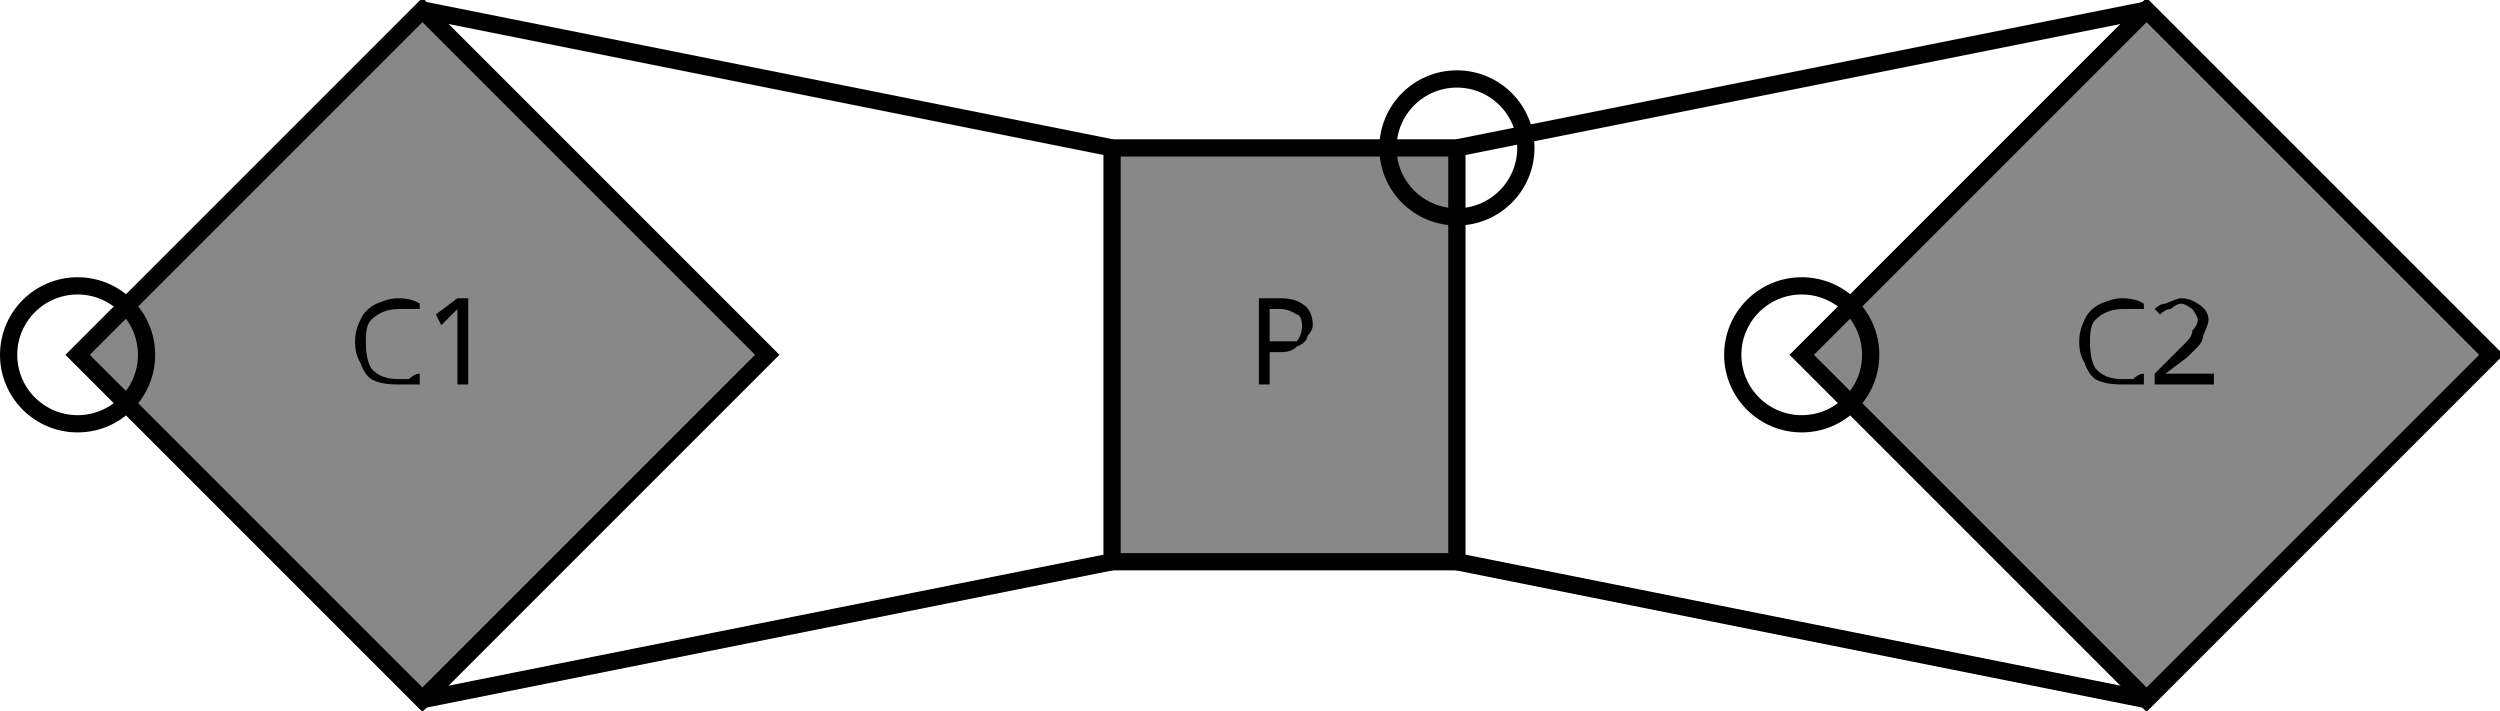
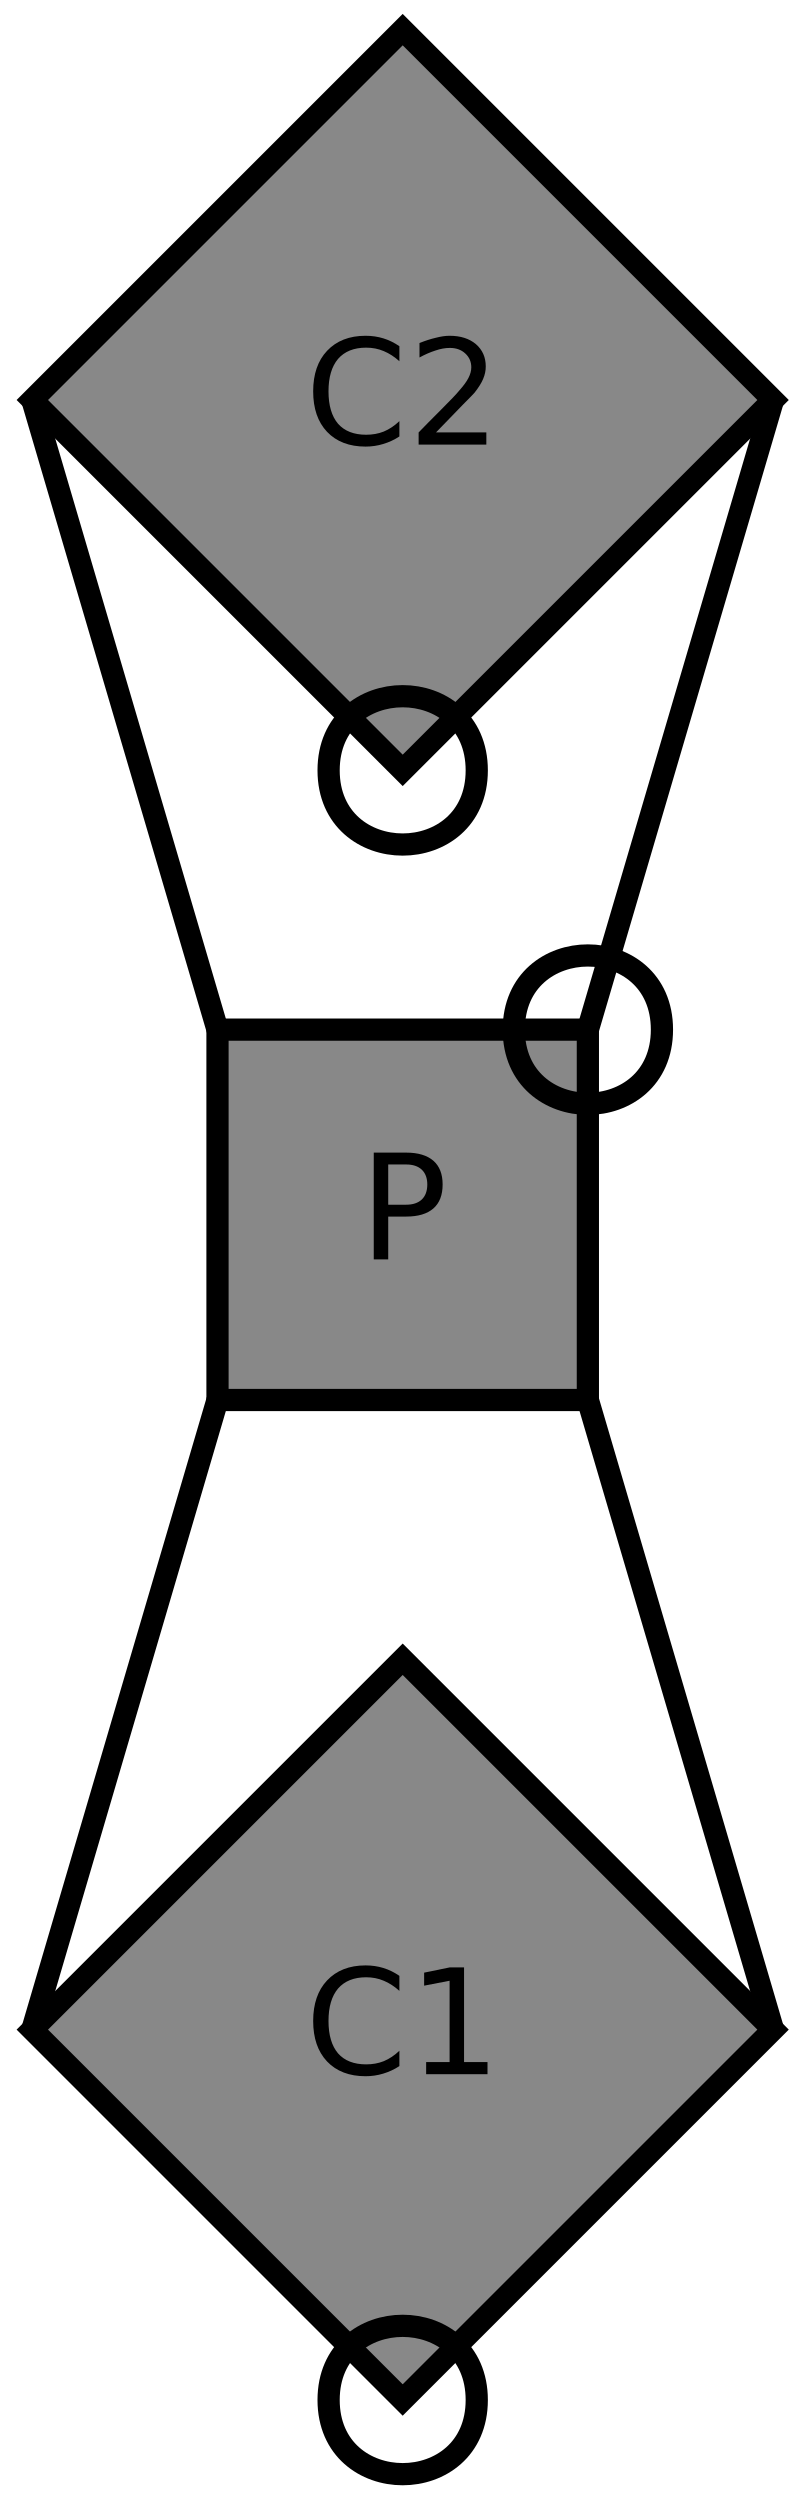
- <svg xmlns="http://www.w3.org/2000/svg" width="7.250cm" height="2.059cm" viewBox="9.775 9.971 7.250 2.059">
-   <g id="Background">
-     <polygon fill="#888888" stroke="#000000" stroke-width="0.050" points="11.000,10.000 12.000,11.000 11.000,12.000 10.000,11.000 " />
-     <text x="11.000" y="11.086" fill="#000000" text-anchor="middle" font-size="0.35" font-family="sans" font-style="normal" font-weight="400">
- C1</text>
-     <polygon fill="#888888" stroke="#000000" stroke-width="0.050" points="16.000,10.000 17.000,11.000 16.000,12.000 15.000,11.000 " />
-     <text x="16.000" y="11.086" fill="#000000" text-anchor="middle" font-size="0.35" font-family="sans" font-style="normal" font-weight="400">
- C2</text>
-     <line x1="11.000" y1="10.000" x2="13.000" y2="10.400" stroke="#000000" stroke-width="0.050" />
-     <line x1="11.000" y1="12.000" x2="13.000" y2="11.600" stroke="#000000" stroke-width="0.050" />
-     <line x1="16.000" y1="10.000" x2="14.000" y2="10.400" stroke="#000000" stroke-width="0.050" />
-     <line x1="14.000" y1="11.600" x2="16.000" y2="12.000" stroke="#000000" stroke-width="0.050" />
-     <rect x="13.000" y="10.400" width="1.000" height="1.200" fill="#888888" stroke="#000000" stroke-width="0.050" rx="0.000" />
-     <text x="13.500" y="11.086" fill="#000000" text-anchor="middle" font-size="0.35" font-family="sans" font-style="normal" font-weight="400">
- P</text>
-     <ellipse cx="10.000" cy="11.000" rx="0.200" ry="0.200" fill="none" stroke="#000000" stroke-width="0.050" />
-     <ellipse cx="15.000" cy="11.000" rx="0.200" ry="0.200" fill="none" stroke="#000000" stroke-width="0.050" />
-     <ellipse cx="14.000" cy="10.400" rx="0.200" ry="0.200" fill="none" stroke="#000000" stroke-width="0.050" />
+ <svg xmlns="http://www.w3.org/2000/svg" xmlns:xlink="http://www.w3.org/1999/xlink" width="43pt" height="135pt" viewBox="0 0 43 135" version="1.1">
+   <defs>
+     <g>
+       <symbol overflow="visible" id="glyph0-0">
+         <path style="stroke:none;" d="M 0.391 1.391 L 0.391 -5.578 L 4.344 -5.578 L 4.344 1.391 Z M 0.844 0.953 L 3.906 0.953 L 3.906 -5.125 L 0.844 -5.125 Z M 0.844 0.953 " />
+       </symbol>
+       <symbol overflow="visible" id="glyph0-1">
+         <path style="stroke:none;" d="M 5.094 -5.312 L 5.094 -4.5 C 4.832 -4.738 4.551 -4.922 4.25 -5.047 C 3.957 -5.172 3.641 -5.234 3.297 -5.234 C 2.641 -5.234 2.133 -5.031 1.781 -4.625 C 1.438 -4.219 1.266 -3.633 1.266 -2.875 C 1.266 -2.113 1.438 -1.531 1.781 -1.125 C 2.133 -0.727 2.641 -0.531 3.297 -0.531 C 3.641 -0.531 3.957 -0.586 4.25 -0.703 C 4.551 -0.828 4.832 -1.016 5.094 -1.266 L 5.094 -0.438 C 4.82 -0.258 4.531 -0.125 4.219 -0.031 C 3.914 0.062 3.598 0.109 3.266 0.109 C 2.391 0.109 1.695 -0.156 1.188 -0.688 C 0.688 -1.219 0.438 -1.945 0.438 -2.875 C 0.438 -3.801 0.688 -4.531 1.188 -5.062 C 1.695 -5.602 2.391 -5.875 3.266 -5.875 C 3.609 -5.875 3.93 -5.828 4.234 -5.734 C 4.535 -5.641 4.82 -5.5 5.094 -5.312 Z M 5.094 -5.312 " />
+       </symbol>
+       <symbol overflow="visible" id="glyph0-2">
+         <path style="stroke:none;" d="M 1.516 -0.656 L 4.234 -0.656 L 4.234 0 L 0.578 0 L 0.578 -0.656 C 0.867 -0.957 1.27 -1.363 1.781 -1.875 C 2.301 -2.395 2.625 -2.734 2.75 -2.891 C 3 -3.172 3.172 -3.406 3.266 -3.594 C 3.367 -3.789 3.422 -3.984 3.422 -4.172 C 3.422 -4.473 3.312 -4.723 3.094 -4.922 C 2.883 -5.117 2.609 -5.219 2.266 -5.219 C 2.016 -5.219 1.754 -5.172 1.484 -5.078 C 1.211 -4.992 0.926 -4.867 0.625 -4.703 L 0.625 -5.484 C 0.938 -5.609 1.227 -5.703 1.5 -5.766 C 1.77 -5.836 2.02 -5.875 2.25 -5.875 C 2.844 -5.875 3.316 -5.723 3.672 -5.422 C 4.023 -5.117 4.203 -4.719 4.203 -4.219 C 4.203 -3.988 4.156 -3.766 4.062 -3.547 C 3.977 -3.336 3.82 -3.086 3.594 -2.797 C 3.531 -2.723 3.32 -2.508 2.969 -2.156 C 2.625 -1.801 2.141 -1.301 1.516 -0.656 Z M 1.516 -0.656 " />
+       </symbol>
+       <symbol overflow="visible" id="glyph0-3">
+         <path style="stroke:none;" d="M 0.984 -0.656 L 2.25 -0.656 L 2.25 -5.047 L 0.875 -4.781 L 0.875 -5.484 L 2.25 -5.766 L 3.031 -5.766 L 3.031 -0.656 L 4.297 -0.656 L 4.297 0 L 0.984 0 Z M 0.984 -0.656 " />
+       </symbol>
+       <symbol overflow="visible" id="glyph0-4">
+         <path style="stroke:none;" d="M 1.562 -5.125 L 1.562 -2.953 L 2.531 -2.953 C 2.895 -2.953 3.176 -3.047 3.375 -3.234 C 3.57 -3.422 3.672 -3.691 3.672 -4.047 C 3.672 -4.391 3.57 -4.656 3.375 -4.844 C 3.176 -5.031 2.895 -5.125 2.531 -5.125 Z M 0.781 -5.766 L 2.531 -5.766 C 3.176 -5.766 3.664 -5.617 4 -5.328 C 4.332 -5.035 4.5 -4.609 4.5 -4.047 C 4.5 -3.473 4.332 -3.039 4 -2.75 C 3.664 -2.457 3.176 -2.312 2.531 -2.312 L 1.562 -2.312 L 1.562 0 L 0.781 0 Z M 0.781 -5.766 " />
+       </symbol>
+     </g>
+   </defs>
+   <g id="surface6951">
+     <rect x="0" y="0" width="43" height="135" style="fill:rgb(100%,100%,100%);fill-opacity:1;stroke:none;" />
+     <path style="fill-rule:evenodd;fill:rgb(53.333%,53.333%,53.333%);fill-opacity:1;stroke-width:0.06;stroke-linecap:butt;stroke-linejoin:miter;stroke:rgb(0%,0%,0%);stroke-opacity:1;stroke-miterlimit:10;" d="M 13.5 7.8 L 14.5 8.8 L 13.5 9.8 L 12.5 8.8 Z M 13.5 7.8 " transform="matrix(20,0,0,20,-248.2551,-154.4)" />
+     <g style="fill:rgb(0%,0%,0%);fill-opacity:1;">
+       <use xlink:href="#glyph0-1" x="16.473" y="24.007" />
+       <use xlink:href="#glyph0-2" x="22.028" y="24.007" />
+     </g>
+     <path style="fill-rule:evenodd;fill:rgb(53.333%,53.333%,53.333%);fill-opacity:1;stroke-width:0.06;stroke-linecap:butt;stroke-linejoin:miter;stroke:rgb(0%,0%,0%);stroke-opacity:1;stroke-miterlimit:10;" d="M 13.5 12.2 L 14.5 13.2 L 13.5 14.2 L 12.5 13.2 Z M 13.5 12.2 " transform="matrix(20,0,0,20,-248.2551,-154.4)" />
+     <g style="fill:rgb(0%,0%,0%);fill-opacity:1;">
+       <use xlink:href="#glyph0-1" x="16.473" y="112.007" />
+       <use xlink:href="#glyph0-3" x="22.028" y="112.007" />
+     </g>
+     <path style="fill:none;stroke-width:0.06;stroke-linecap:butt;stroke-linejoin:miter;stroke:rgb(0%,0%,0%);stroke-opacity:1;stroke-miterlimit:10;" d="M 12.5 8.8 L 13 10.5 " transform="matrix(20,0,0,20,-248.2551,-154.4)" />
+     <path style="fill:none;stroke-width:0.06;stroke-linecap:butt;stroke-linejoin:miter;stroke:rgb(0%,0%,0%);stroke-opacity:1;stroke-miterlimit:10;" d="M 12.5 13.2 L 13 11.5 " transform="matrix(20,0,0,20,-248.2551,-154.4)" />
+     <path style="fill:none;stroke-width:0.06;stroke-linecap:butt;stroke-linejoin:miter;stroke:rgb(0%,0%,0%);stroke-opacity:1;stroke-miterlimit:10;" d="M 14.5 8.8 L 14 10.5 " transform="matrix(20,0,0,20,-248.2551,-154.4)" />
+     <path style="fill:none;stroke-width:0.06;stroke-linecap:butt;stroke-linejoin:miter;stroke:rgb(0%,0%,0%);stroke-opacity:1;stroke-miterlimit:10;" d="M 14 11.5 L 14.5 13.2 " transform="matrix(20,0,0,20,-248.2551,-154.4)" />
+     <path style="fill-rule:evenodd;fill:rgb(53.333%,53.333%,53.333%);fill-opacity:1;stroke-width:0.06;stroke-linecap:butt;stroke-linejoin:miter;stroke:rgb(0%,0%,0%);stroke-opacity:1;stroke-miterlimit:10;" d="M 13 10.5 L 14 10.5 L 14 11.5 L 13 11.5 Z M 13 10.5 " transform="matrix(20,0,0,20,-248.2551,-154.4)" />
+     <g style="fill:rgb(0%,0%,0%);fill-opacity:1;">
+       <use xlink:href="#glyph0-4" x="19.402" y="68.007" />
+     </g>
+     <path style="fill:none;stroke-width:0.06;stroke-linecap:butt;stroke-linejoin:miter;stroke:rgb(0%,0%,0%);stroke-opacity:1;stroke-miterlimit:10;" d="M 13.7 14.2 C 13.7 14.467 13.3 14.467 13.3 14.2 C 13.3 13.933 13.7 13.933 13.7 14.2 " transform="matrix(20,0,0,20,-248.2551,-154.4)" />
+     <path style="fill:none;stroke-width:0.06;stroke-linecap:butt;stroke-linejoin:miter;stroke:rgb(0%,0%,0%);stroke-opacity:1;stroke-miterlimit:10;" d="M 13.7 9.8 C 13.7 10.067 13.3 10.067 13.3 9.8 C 13.3 9.533 13.7 9.533 13.7 9.8 " transform="matrix(20,0,0,20,-248.2551,-154.4)" />
+     <path style="fill:none;stroke-width:0.06;stroke-linecap:butt;stroke-linejoin:miter;stroke:rgb(0%,0%,0%);stroke-opacity:1;stroke-miterlimit:10;" d="M 14.2 10.5 C 14.2 10.767 13.8 10.767 13.8 10.5 C 13.8 10.233 14.2 10.233 14.2 10.5 " transform="matrix(20,0,0,20,-248.2551,-154.4)" />
  </g>
</svg>
